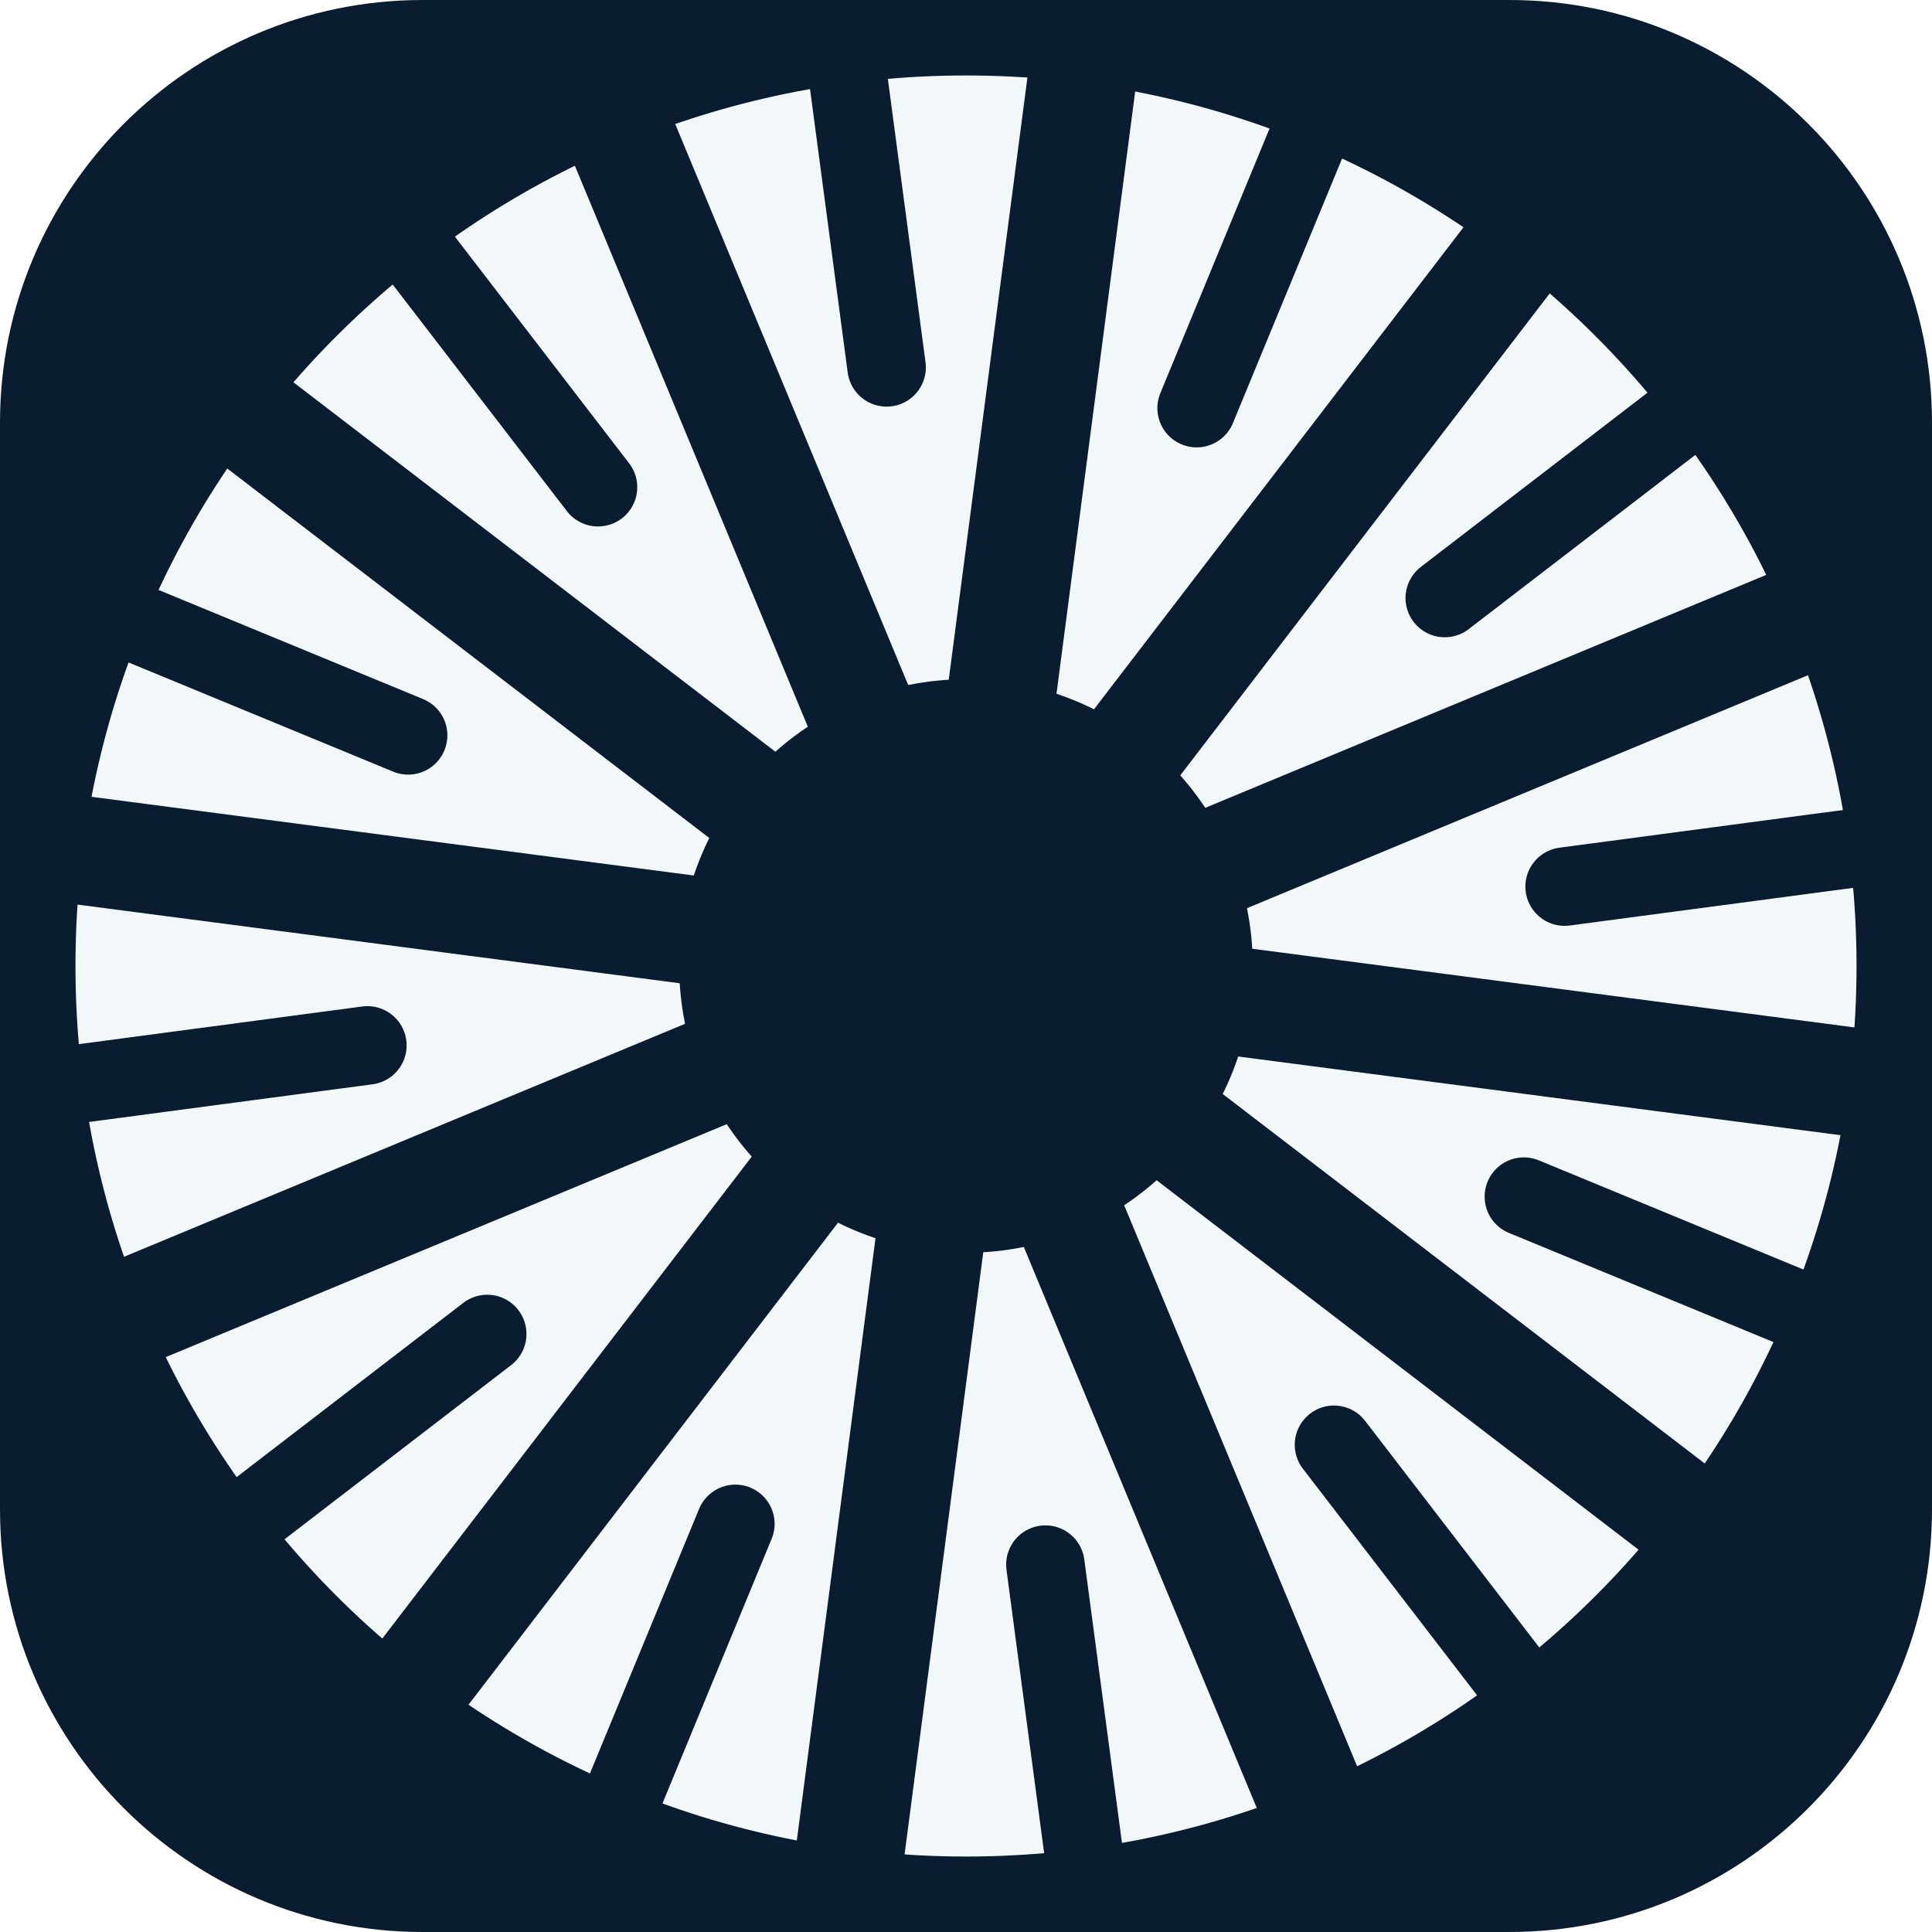
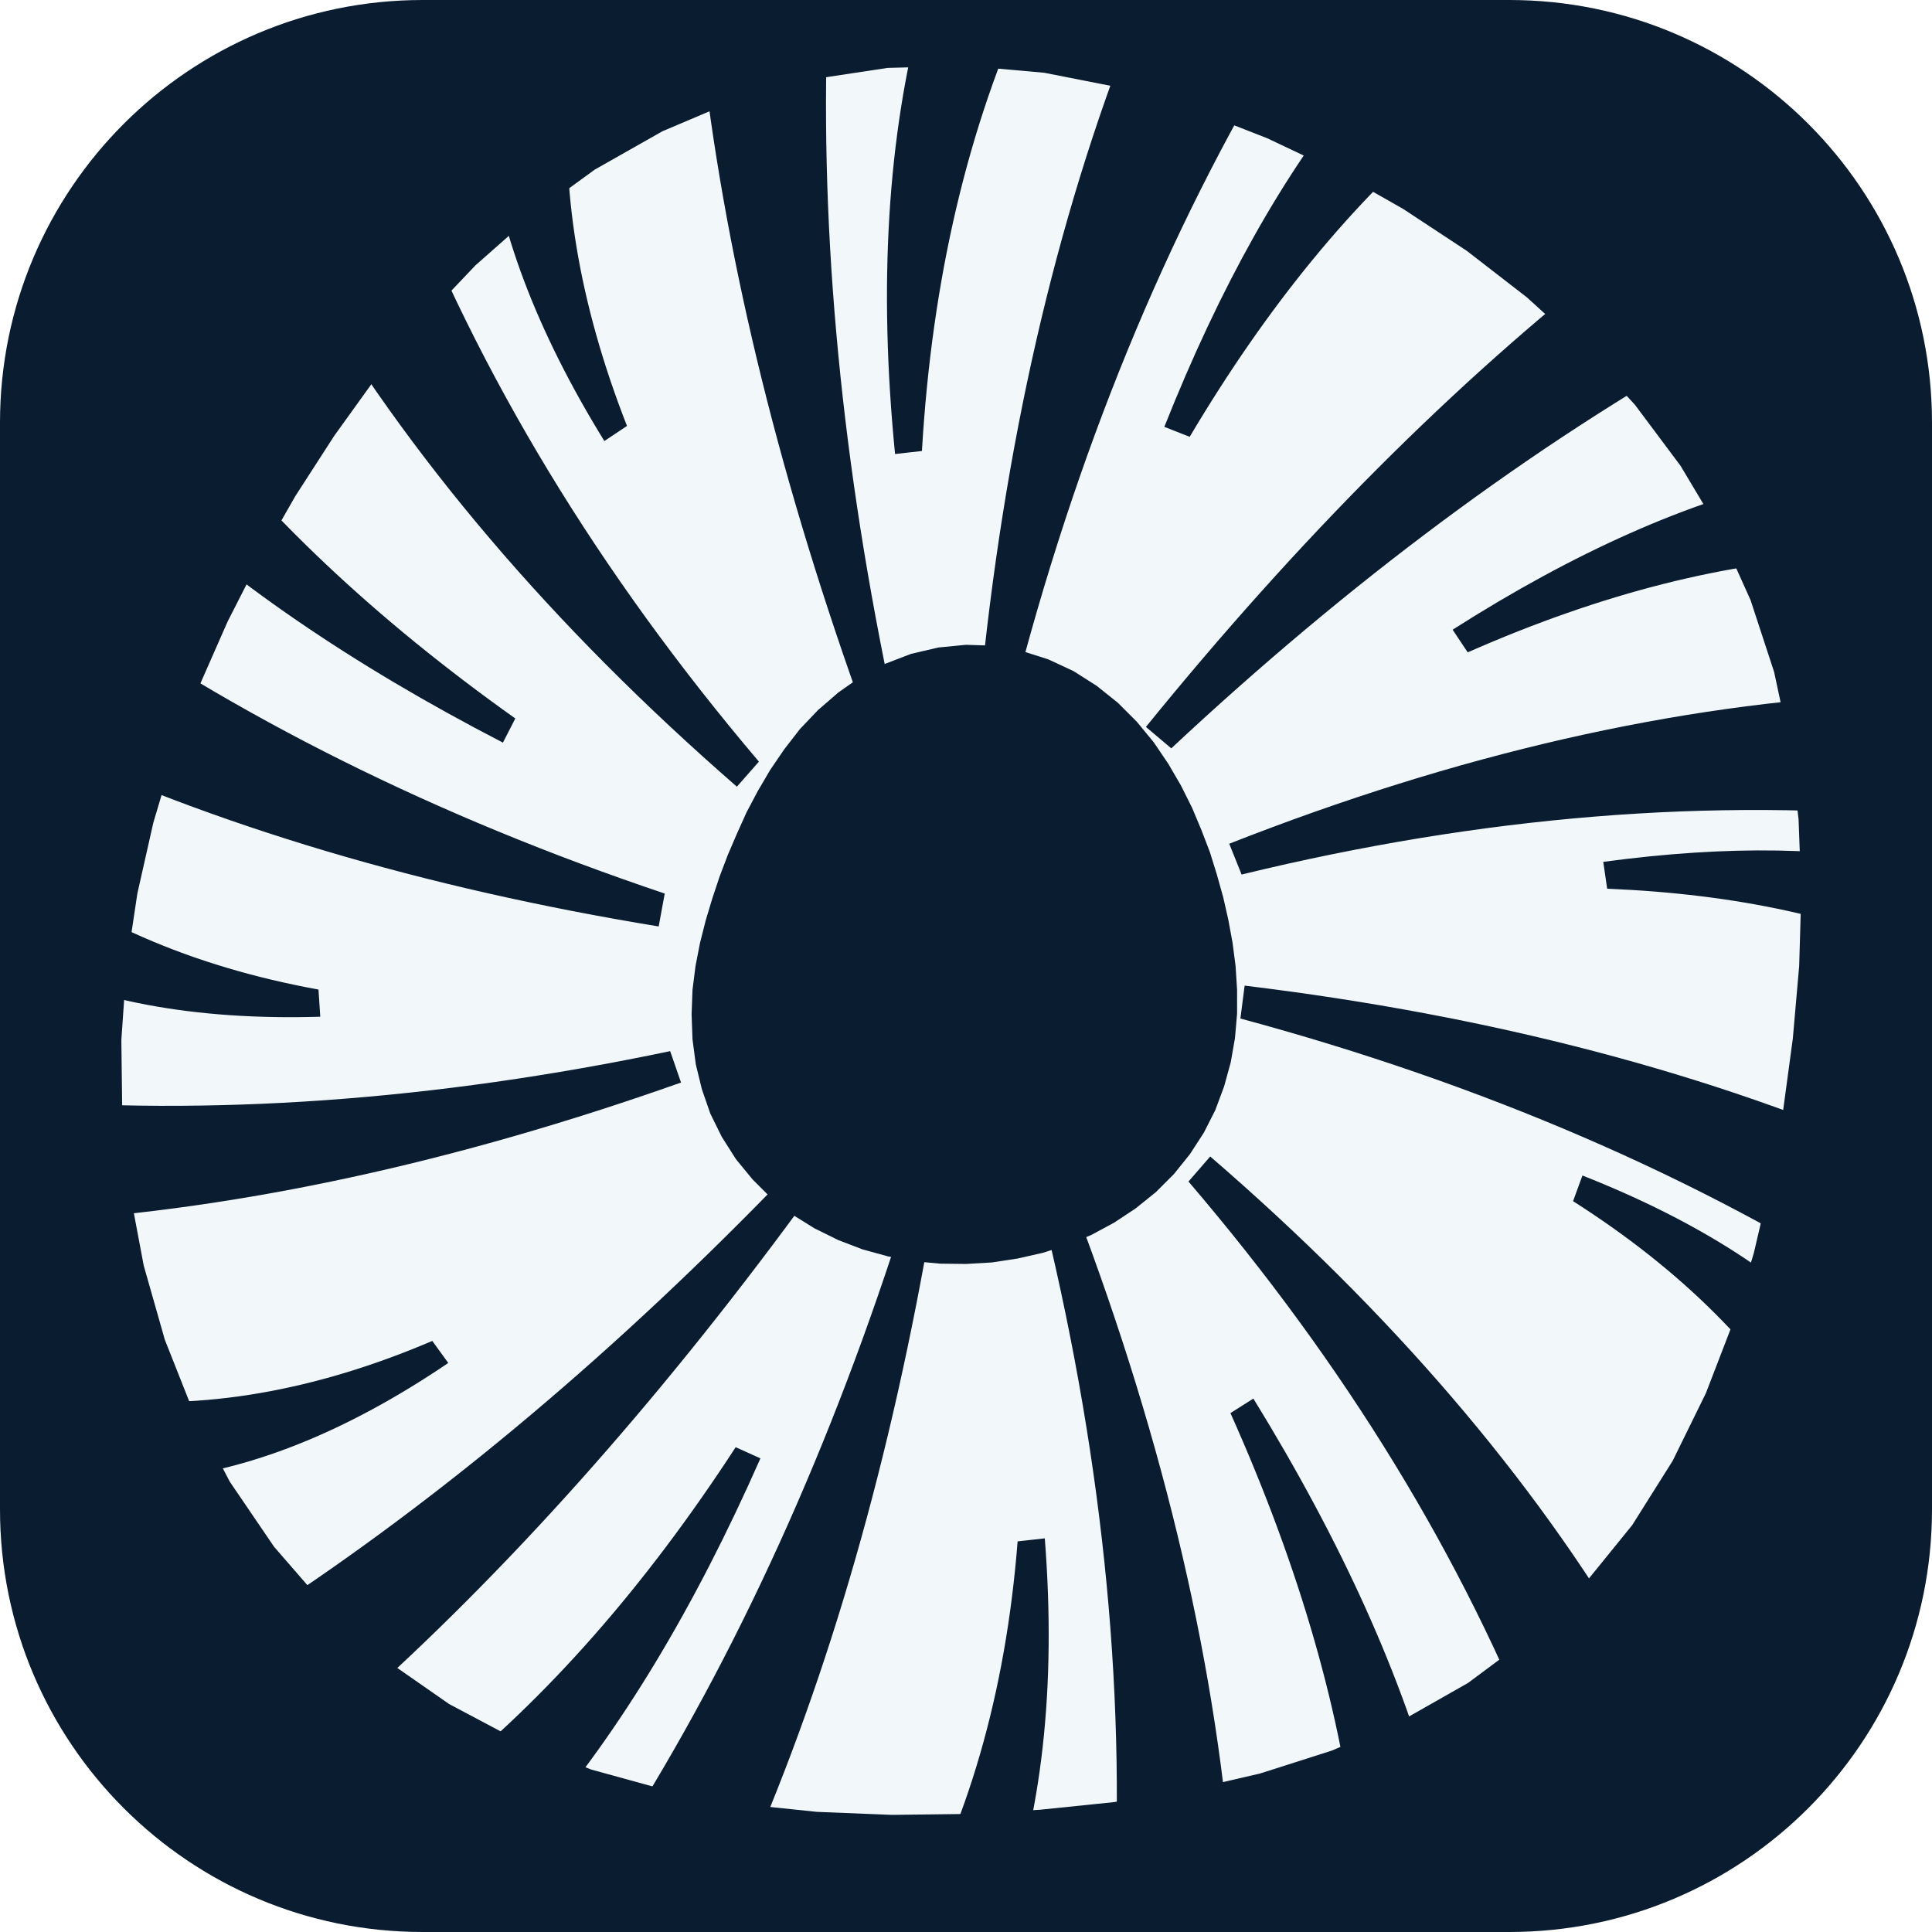
<svg xmlns="http://www.w3.org/2000/svg" viewBox="0 0 64 64">
  <rect width="64" height="64" rx="14" fill="#0a1c30" />
-   <circle cx="32" cy="32" r="29.5" fill="#f2f7fa" />
-   <circle cx="32" cy="32" r="9.5" fill="#0a1c30" />
-   <g stroke="#0a1c30" stroke-linecap="round">
-     <line x1="33.17" y1="23.08" x2="36.15" y2="0.27" stroke-width="3.6" />
-     <line x1="39.64" y1="13.52" x2="44.22" y2="2.42" stroke-width="2.6" />
-     <line x1="37.47" y1="24.85" x2="51.46" y2="6.60" stroke-width="3.6" />
-     <line x1="47.86" y1="19.81" x2="57.37" y2="12.50" stroke-width="2.6" />
-     <line x1="40.31" y1="28.55" x2="61.55" y2="19.73" stroke-width="3.6" />
-     <line x1="51.83" y1="29.37" x2="63.72" y2="27.79" stroke-width="2.6" />
-     <line x1="40.92" y1="33.17" x2="63.73" y2="36.15" stroke-width="3.6" />
-     <line x1="50.48" y1="39.64" x2="61.58" y2="44.22" stroke-width="2.6" />
-     <line x1="39.15" y1="37.47" x2="57.40" y2="51.46" stroke-width="3.6" />
-     <line x1="44.19" y1="47.86" x2="51.50" y2="57.37" stroke-width="2.6" />
-     <line x1="35.45" y1="40.31" x2="44.27" y2="61.55" stroke-width="3.6" />
-     <line x1="34.63" y1="51.83" x2="36.21" y2="63.72" stroke-width="2.6" />
-     <line x1="30.83" y1="40.92" x2="27.85" y2="63.73" stroke-width="3.6" />
-     <line x1="24.36" y1="50.48" x2="19.78" y2="61.58" stroke-width="2.6" />
-     <line x1="26.53" y1="39.15" x2="12.54" y2="57.40" stroke-width="3.6" />
-     <line x1="16.14" y1="44.19" x2="6.63" y2="51.50" stroke-width="2.6" />
-     <line x1="23.69" y1="35.45" x2="2.45" y2="44.27" stroke-width="3.6" />
-     <line x1="12.17" y1="34.63" x2="0.28" y2="36.21" stroke-width="2.6" />
-     <line x1="23.08" y1="30.83" x2="0.27" y2="27.85" stroke-width="3.6" />
-     <line x1="13.52" y1="24.36" x2="2.42" y2="19.78" stroke-width="2.6" />
-     <line x1="24.85" y1="26.53" x2="6.60" y2="12.54" stroke-width="3.6" />
-     <line x1="19.81" y1="16.14" x2="12.50" y2="6.63" stroke-width="2.6" />
-     <line x1="28.55" y1="23.69" x2="19.73" y2="2.45" stroke-width="3.6" />
-     <line x1="29.37" y1="12.17" x2="27.79" y2="0.28" stroke-width="2.6" />
-   </g>
+   <path d="M59.60 32.00L59.39 34.40L59.07 36.77L58.65 39.14L58.10 41.50L57.40 43.84L56.51 46.15L55.41 48.39L54.07 50.52L52.48 52.48L50.66 54.24L48.63 55.75L46.43 57.00L44.12 57.99L41.74 58.75L39.32 59.31L36.88 59.70L34.45 59.95L32.00 60.09L29.54 60.12L27.06 60.02L24.56 59.76L22.06 59.30L19.59 58.62L17.18 57.67L14.88 56.45L12.74 54.96L10.79 53.21L9.08 51.24L7.61 49.08L6.41 46.78L5.46 44.38L4.76 41.92L4.29 39.42L4.05 36.93L4.02 34.45L4.19 32.00L4.55 29.60L5.08 27.25L5.76 24.97L6.59 22.75L7.54 20.59L8.61 18.49L9.78 16.44L11.07 14.44L12.48 12.48L14.04 10.59L15.75 8.79L17.64 7.12L19.70 5.62L21.94 4.35L24.32 3.34L26.82 2.64L29.40 2.25L32.00 2.18L34.59 2.41L37.13 2.91L39.60 3.65L41.98 4.58L44.28 5.67L46.48 6.92L48.59 8.31L50.58 9.85L52.45 11.55L54.16 13.41L55.67 15.43L56.96 17.59L57.99 19.88L58.77 22.26L59.29 24.69L59.58 27.14L59.67 29.58L59.60 32.00Z" fill="#f2f7fa" />
+   <path d="M40.93 32.00L40.98 32.79L40.98 33.58L40.91 34.39L40.77 35.19L40.55 35.99L40.26 36.77L39.88 37.52L39.42 38.23L38.89 38.89L38.29 39.49L37.62 40.03L36.91 40.50L36.15 40.91L35.36 41.24L34.55 41.50L33.71 41.69L32.86 41.82L32.00 41.87L31.14 41.86L30.28 41.78L29.42 41.62L28.58 41.39L27.77 41.08L26.98 40.69L26.24 40.23L25.55 39.69L24.93 39.07L24.38 38.40L23.91 37.66L23.53 36.89L23.25 36.08L23.05 35.26L22.94 34.43L22.91 33.60L22.94 32.79L23.04 32.00L23.19 31.23L23.38 30.48L23.60 29.75L23.84 29.03L24.11 28.32L24.41 27.62L24.73 26.91L25.10 26.21L25.51 25.51L25.98 24.82L26.50 24.15L27.10 23.52L27.77 22.94L28.51 22.42L29.32 21.99L30.18 21.66L31.08 21.45L32.00 21.36L32.93 21.39L33.84 21.56L34.72 21.84L35.56 22.23L36.33 22.72L37.03 23.28L37.66 23.91L38.22 24.59L38.70 25.30L39.12 26.02L39.49 26.76L39.80 27.50L40.08 28.23L40.31 28.97L40.52 29.72L40.69 30.47L40.83 31.23L40.93 32.00Z" fill="#0a1c30" />
+   <path fill="#0a1c30" d="M33.54 23.22Q36.67 10.96 42.52 1.31L37.57 0.75Q33.65 10.62 32.45 23.10ZM39.41 14.47Q43.28 7.95 47.96 4.05L44.91 2.84Q41.33 7.19 38.57 14.14ZM38.80 24.79Q47.66 16.51 56.86 11.36L53.50 8.52Q45.55 14.73 37.96 24.08ZM48.62 21.61Q55.29 18.67 61.19 18.43L59.48 15.82Q54.19 16.99 48.12 20.86ZM41.13 28.97Q53.08 26.06 64.05 27.11L62.42 22.99Q52.06 23.49 40.72 27.95ZM53.24 29.44Q59.64 29.70 64.17 31.82L63.73 28.73Q59.36 27.71 53.11 28.55ZM41.09 33.74Q53.14 36.99 62.50 42.99L63.10 38.39Q53.51 34.14 41.23 32.65ZM52.11 39.79Q57.48 43.21 60.11 47.76L61.25 44.63Q58.20 41.22 52.42 38.94ZM39.37 39.14Q47.16 48.25 51.06 58.26L54.15 54.71Q49.07 46.06 40.09 38.31ZM40.76 46.81Q44.22 54.54 44.96 61.46L47.59 59.81Q45.92 53.48 41.52 46.33ZM34.61 40.45Q37.59 52.77 36.85 64.01L40.85 62.50Q40.10 51.82 35.64 40.06ZM33.71 51.06Q33.12 58.60 29.91 64.18L33.17 63.81Q35.19 58.36 34.61 50.96ZM29.55 41.54Q25.73 53.09 19.85 61.98L24.23 62.84Q28.46 53.63 30.63 41.75ZM24.37 47.94Q19.87 54.86 14.56 59.09L17.80 60.54Q21.90 55.77 25.19 48.31ZM25.61 39.38Q17.09 48.12 8.19 53.83L11.73 56.56Q19.30 49.82 26.48 40.05ZM14.32 44.42Q8.47 46.92 3.12 46.34L5.09 49.02Q9.73 48.62 14.85 45.15ZM22.20 34.82Q10.46 37.28 -0.05 36.40L1.36 40.46Q11.35 39.83 22.56 35.86ZM10.55 32.78Q4.22 31.63 -0.04 28.15L0.17 31.72Q4.35 33.87 10.61 33.68ZM22.02 29.60Q10.66 25.78 2.03 19.64L1.12 24.53Q10.11 28.77 21.82 30.69ZM17.07 23.80Q10.09 18.84 5.85 13.20L4.34 16.14Q9.13 20.71 16.66 24.60ZM25.14 25.23Q17.18 15.85 13.20 5.53L10.02 9.14Q15.23 18.07 24.41 26.06ZM20.77 14.11Q18.37 7.99 18.87 2.57L16.15 4.36Q16.64 9.13 20.02 14.61ZM29.45 22.70Q26.96 10.69 27.44 -0.01L23.22 1.41Q24.33 11.57 28.41 23.05ZM30.54 14.94Q31.04 6.40 34.10 -0.20L30.56 0.20Q28.82 6.65 29.65 15.04Z" />
</svg>
